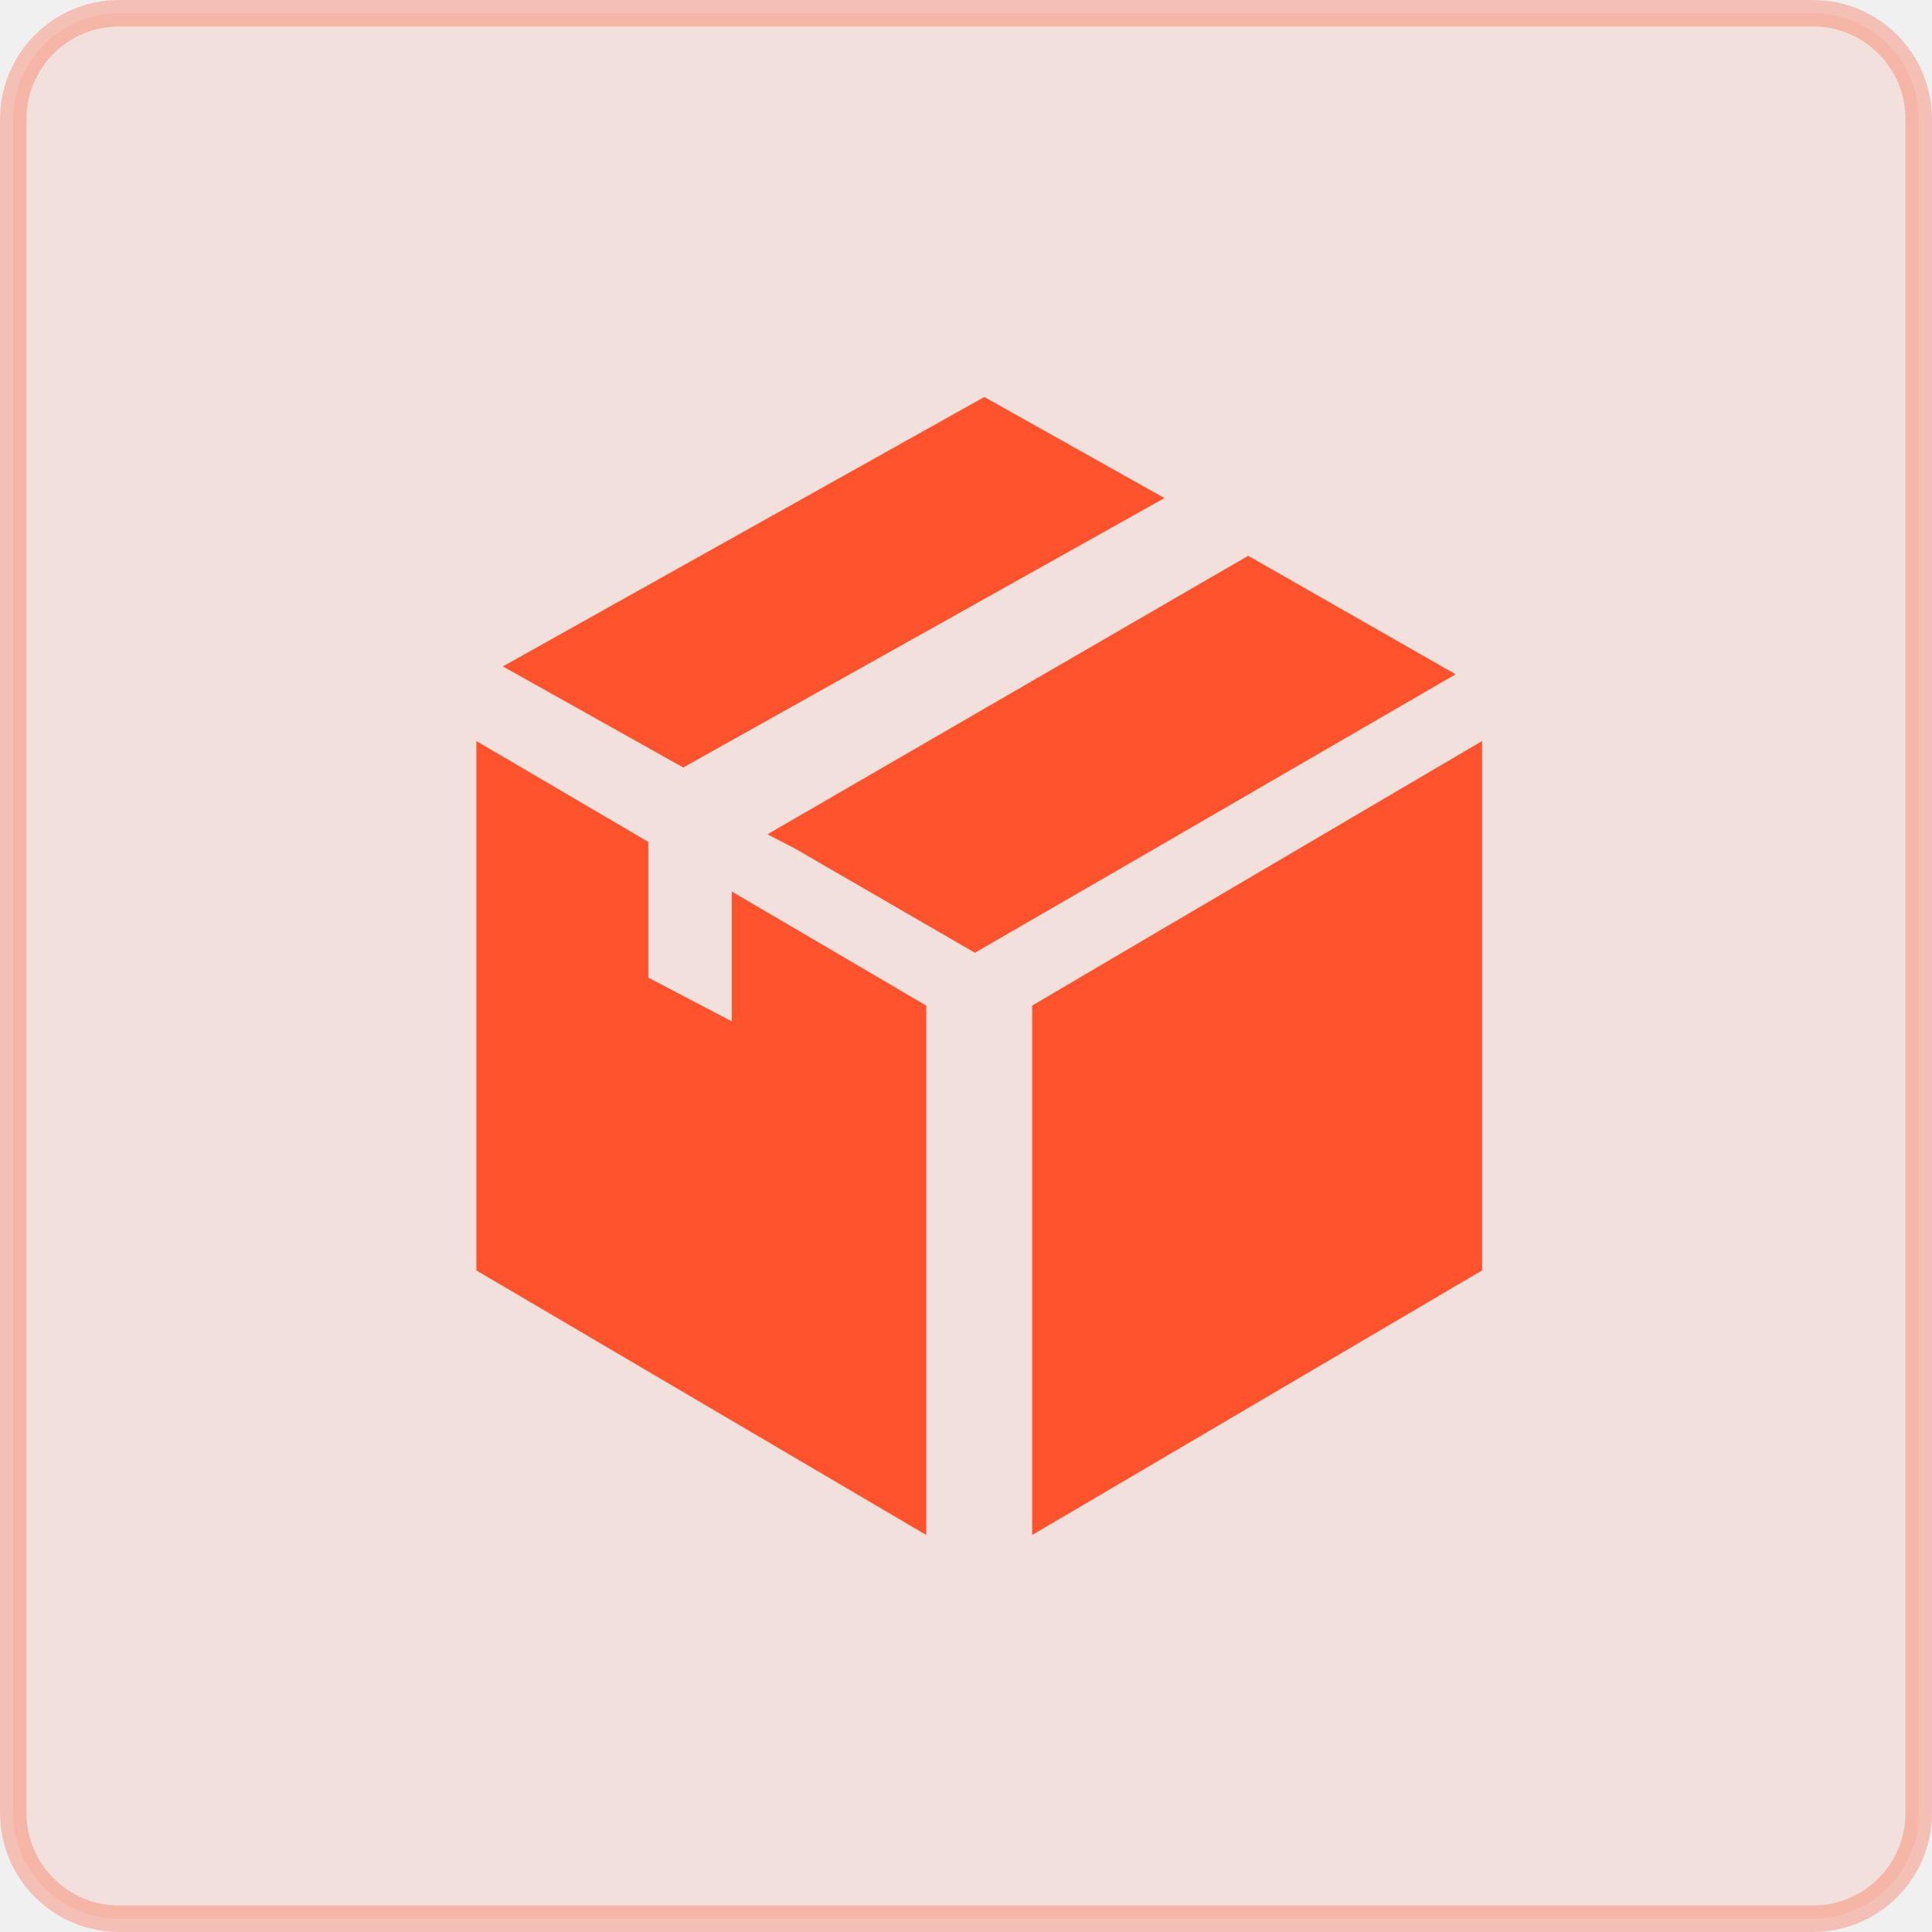
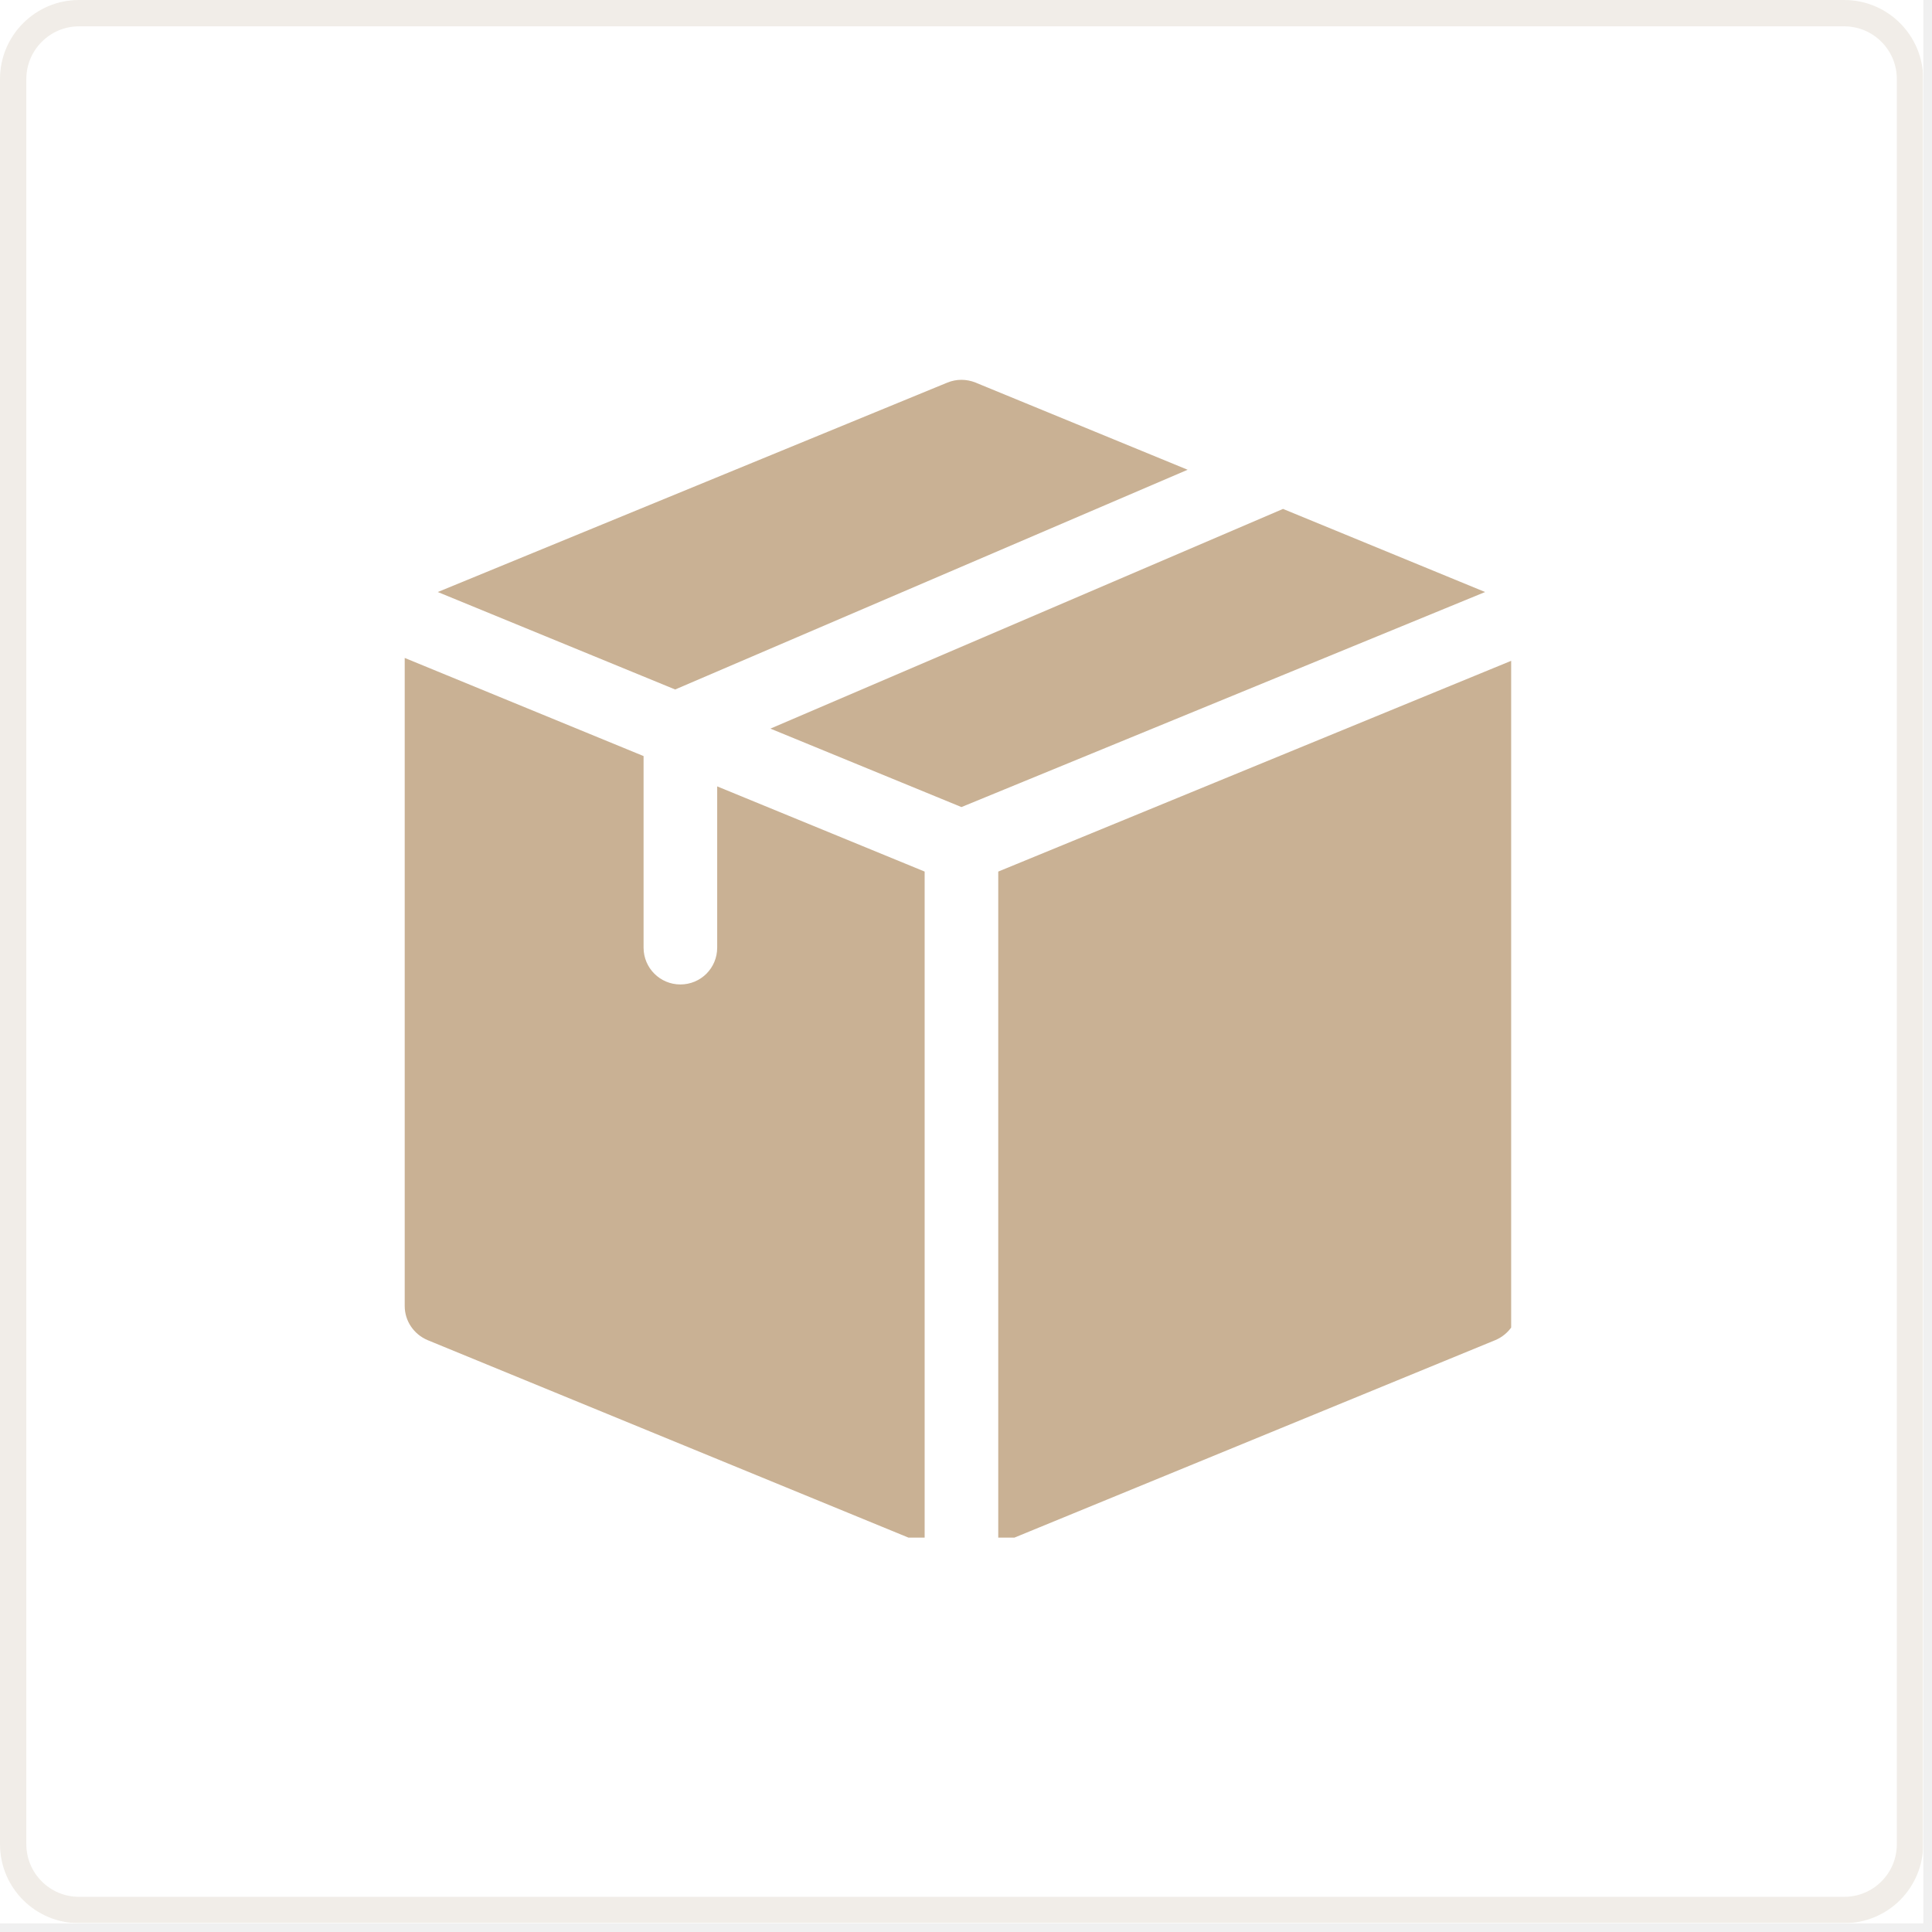
- <svg xmlns="http://www.w3.org/2000/svg" width="73" height="73" viewBox="0 0 73 73" fill="none">
-   <g clip-path="url(#clip0_3493_120)">
-     <path d="M68.5 0.5H4.5C2.291 0.5 0.5 2.291 0.5 4.5V68.5C0.5 70.709 2.291 72.5 4.5 72.5H68.5C70.709 72.5 72.5 70.709 72.5 68.5V4.5C72.5 2.291 70.709 0.5 68.5 0.5Z" fill="#FF532E" fill-opacity="0.1" stroke="#FF532E" stroke-opacity="0.3" />
-     <path d="M40.888 36.884L39 37.997V58L56 48.003V28L40.888 36.884Z" fill="#FF532E" />
-     <path d="M44 18.82L37.193 15L19 25.18L25.817 29L44 18.82Z" fill="#FF532E" />
-     <path d="M55 25.477L47.164 21L29 31.523L30.036 32.061L36.836 36L43.6 32.088L55 25.477Z" fill="#FF532E" />
-     <path d="M27.649 38.589L24.497 36.939V31.811L18 28V48.003L35 58V37.997L27.649 33.684V38.589Z" fill="#FF532E" />
-   </g>
+ <svg xmlns="http://www.w3.org/2000/svg" width="73" zoomAndPan="magnify" viewBox="0 0 54.75 54.75" height="73" preserveAspectRatio="xMidYMid meet" version="1.0">
  <defs>
-     <clipPath id="clip0_3493_120">
-       <rect width="73" height="73" fill="white" />
+     <filter x="0%" y="0%" width="100%" height="100%" id="34813c2064">
+       <feColorMatrix values="0 0 0 0 1 0 0 0 0 1 0 0 0 0 1 0 0 0 1 0" color-interpolation-filters="sRGB" />
+     </filter>
+     <clipPath id="eb5d524dda">
+       <path d="M 0 0 L 54.5 0 L 54.5 54.5 L 0 54.5 Z M 0 0 " clip-rule="nonzero" />
+     </clipPath>
+     <mask id="d4c2d26b61">
+       <g filter="url(#34813c2064)">
+         <rect x="-5.475" width="65.7" fill="#000000" y="-5.475" height="65.7" fill-opacity="0.8" />
+       </g>
+     </mask>
+     <clipPath id="9d1b4d24e5">
+       <path d="M 0 0 L 54.5 0 L 54.5 54.5 L 0 54.5 Z M 0 0 " clip-rule="nonzero" />
+     </clipPath>
+     <clipPath id="a905df56ae">
+       <path d="M 2.238 0 L 52.262 0 C 53.5 0 54.5 1.004 54.5 2.238 L 54.5 52.262 C 54.5 53.5 53.5 54.5 52.262 54.5 L 2.238 54.5 C 1.004 54.5 0 53.5 0 52.262 L 0 2.238 C 0 1.004 1.004 0 2.238 0 Z M 2.238 0 " clip-rule="nonzero" />
+     </clipPath>
+     <clipPath id="4590301fbc">
+       <rect x="0" width="55" y="0" height="55" />
+     </clipPath>
+     <mask id="fd806d3c42">
+       <g filter="url(#34813c2064)">
+         <rect x="-5.475" width="65.7" fill="#000000" y="-5.475" height="65.7" fill-opacity="0.15" />
+       </g>
+     </mask>
+     <clipPath id="1fb8e5698e">
+       <path d="M 0 0 L 54.5 0 L 54.5 54.5 L 0 54.5 Z M 0 0 " clip-rule="nonzero" />
+     </clipPath>
+     <clipPath id="8d8e9ce9ff">
+       <path d="M 2.238 0 L 52.262 0 C 53.5 0 54.5 1.004 54.5 2.238 L 54.5 52.262 C 54.5 53.5 53.5 54.5 52.262 54.5 L 2.238 54.5 C 1.004 54.5 0 53.5 0 52.262 L 0 2.238 C 0 1.004 1.004 0 2.238 0 Z M 2.238 0 " clip-rule="nonzero" />
+     </clipPath>
+     <clipPath id="5d355c908d">
+       <rect x="0" width="55" y="0" height="55" />
+     </clipPath>
+     <clipPath id="497d214d85">
+       <path d="M 12 10.727 L 34 10.727 L 34 20 L 12 20 Z M 12 10.727 " clip-rule="nonzero" />
+     </clipPath>
+     <clipPath id="713aae5b66">
+       <path d="M 21 14 L 42.824 14 L 42.824 23 L 21 23 Z M 21 14 " clip-rule="nonzero" />
+     </clipPath>
+     <clipPath id="1c66b07d13">
+       <path d="M 11.469 18 L 27 18 L 27 43.574 L 11.469 43.574 Z M 11.469 18 " clip-rule="nonzero" />
+     </clipPath>
+     <clipPath id="9bf02dc7fb">
+       <path d="M 28 18 L 42.824 18 L 42.824 43.574 L 28 43.574 Z M 28 18 " clip-rule="nonzero" />
    </clipPath>
  </defs>
+   <g clip-path="url(#eb5d524dda)">
+     <path fill="#ffffff" d="M 0 0 L 54.5 0 L 54.5 54.5 L 0 54.5 Z M 0 0 " fill-opacity="1" fill-rule="nonzero" />
+     <path fill="#ffffff" d="M 0 0 L 54.5 0 L 54.5 54.5 L 0 54.5 Z M 0 0 " fill-opacity="1" fill-rule="nonzero" />
+     <g mask="url(#d4c2d26b61)">
+       <g transform="matrix(1, 0, 0, 1, 0, -0.000000000000008818)">
+         <g clip-path="url(#4590301fbc)">
+           <g clip-path="url(#9d1b4d24e5)">
+             <g clip-path="url(#a905df56ae)">
+               <path fill="#ffffff" d="M 0 0 L 54.5 0 L 54.5 54.5 L 0 54.5 Z M 0 0 " fill-opacity="1" fill-rule="nonzero" />
+             </g>
+           </g>
+         </g>
+       </g>
+     </g>
+     <g mask="url(#fd806d3c42)">
+       <g transform="matrix(1, 0, 0, 1, 0, -0.000000000000008818)">
+         <g clip-path="url(#5d355c908d)">
+           <g clip-path="url(#1fb8e5698e)">
+             <g clip-path="url(#8d8e9ce9ff)">
+               <path stroke-linecap="butt" transform="matrix(0.746591, 0, 0, 0.746591, 0, 0.00000219091)" fill="none" stroke-linejoin="miter" d="M 2.998 -0 L 70 -0 C 71.659 -0 72.998 1.345 72.998 2.998 L 72.998 70 C 72.998 71.659 71.659 72.998 70 72.998 L 2.998 72.998 C 1.345 72.998 0 71.659 0 70 L 0 2.998 C 0 1.345 1.345 -0 2.998 -0 Z M 2.998 -0 " stroke="#a08963" stroke-width="2" stroke-opacity="1" stroke-miterlimit="4" />
+             </g>
+           </g>
+         </g>
+       </g>
+     </g>
+   </g>
+   <g clip-path="url(#497d214d85)">
+     <path fill="#c9b194" d="M 19.133 19.539 L 33.656 13.312 L 27.641 10.84 C 27.387 10.738 27.105 10.738 26.852 10.84 L 12.406 16.777 Z M 19.133 19.539 " fill-opacity="1" fill-rule="nonzero" />
+   </g>
+   <g clip-path="url(#713aae5b66)">
+     <path fill="#c9b194" d="M 36.359 14.422 L 21.832 20.648 L 27.246 22.871 L 42.086 16.777 Z M 36.359 14.422 " fill-opacity="1" fill-rule="nonzero" />
+   </g>
+   <g clip-path="url(#1c66b07d13)">
+     <path fill="#c9b194" d="M 26.203 24.699 L 20.324 22.285 L 20.324 26.855 C 20.324 27.434 19.859 27.898 19.281 27.898 C 18.707 27.898 18.238 27.434 18.238 26.855 L 18.238 21.426 L 11.469 18.645 L 11.469 37.012 C 11.469 37.434 11.727 37.812 12.117 37.977 L 26.203 43.762 Z M 26.203 24.699 " fill-opacity="1" fill-rule="nonzero" />
+   </g>
+   <g clip-path="url(#9bf02dc7fb)">
+     <path fill="#c9b194" d="M 28.289 24.699 L 28.289 43.762 L 42.375 37.977 C 42.766 37.812 43.023 37.434 43.023 37.012 L 43.023 18.645 Z M 28.289 24.699 " fill-opacity="1" fill-rule="nonzero" />
+   </g>
</svg>
